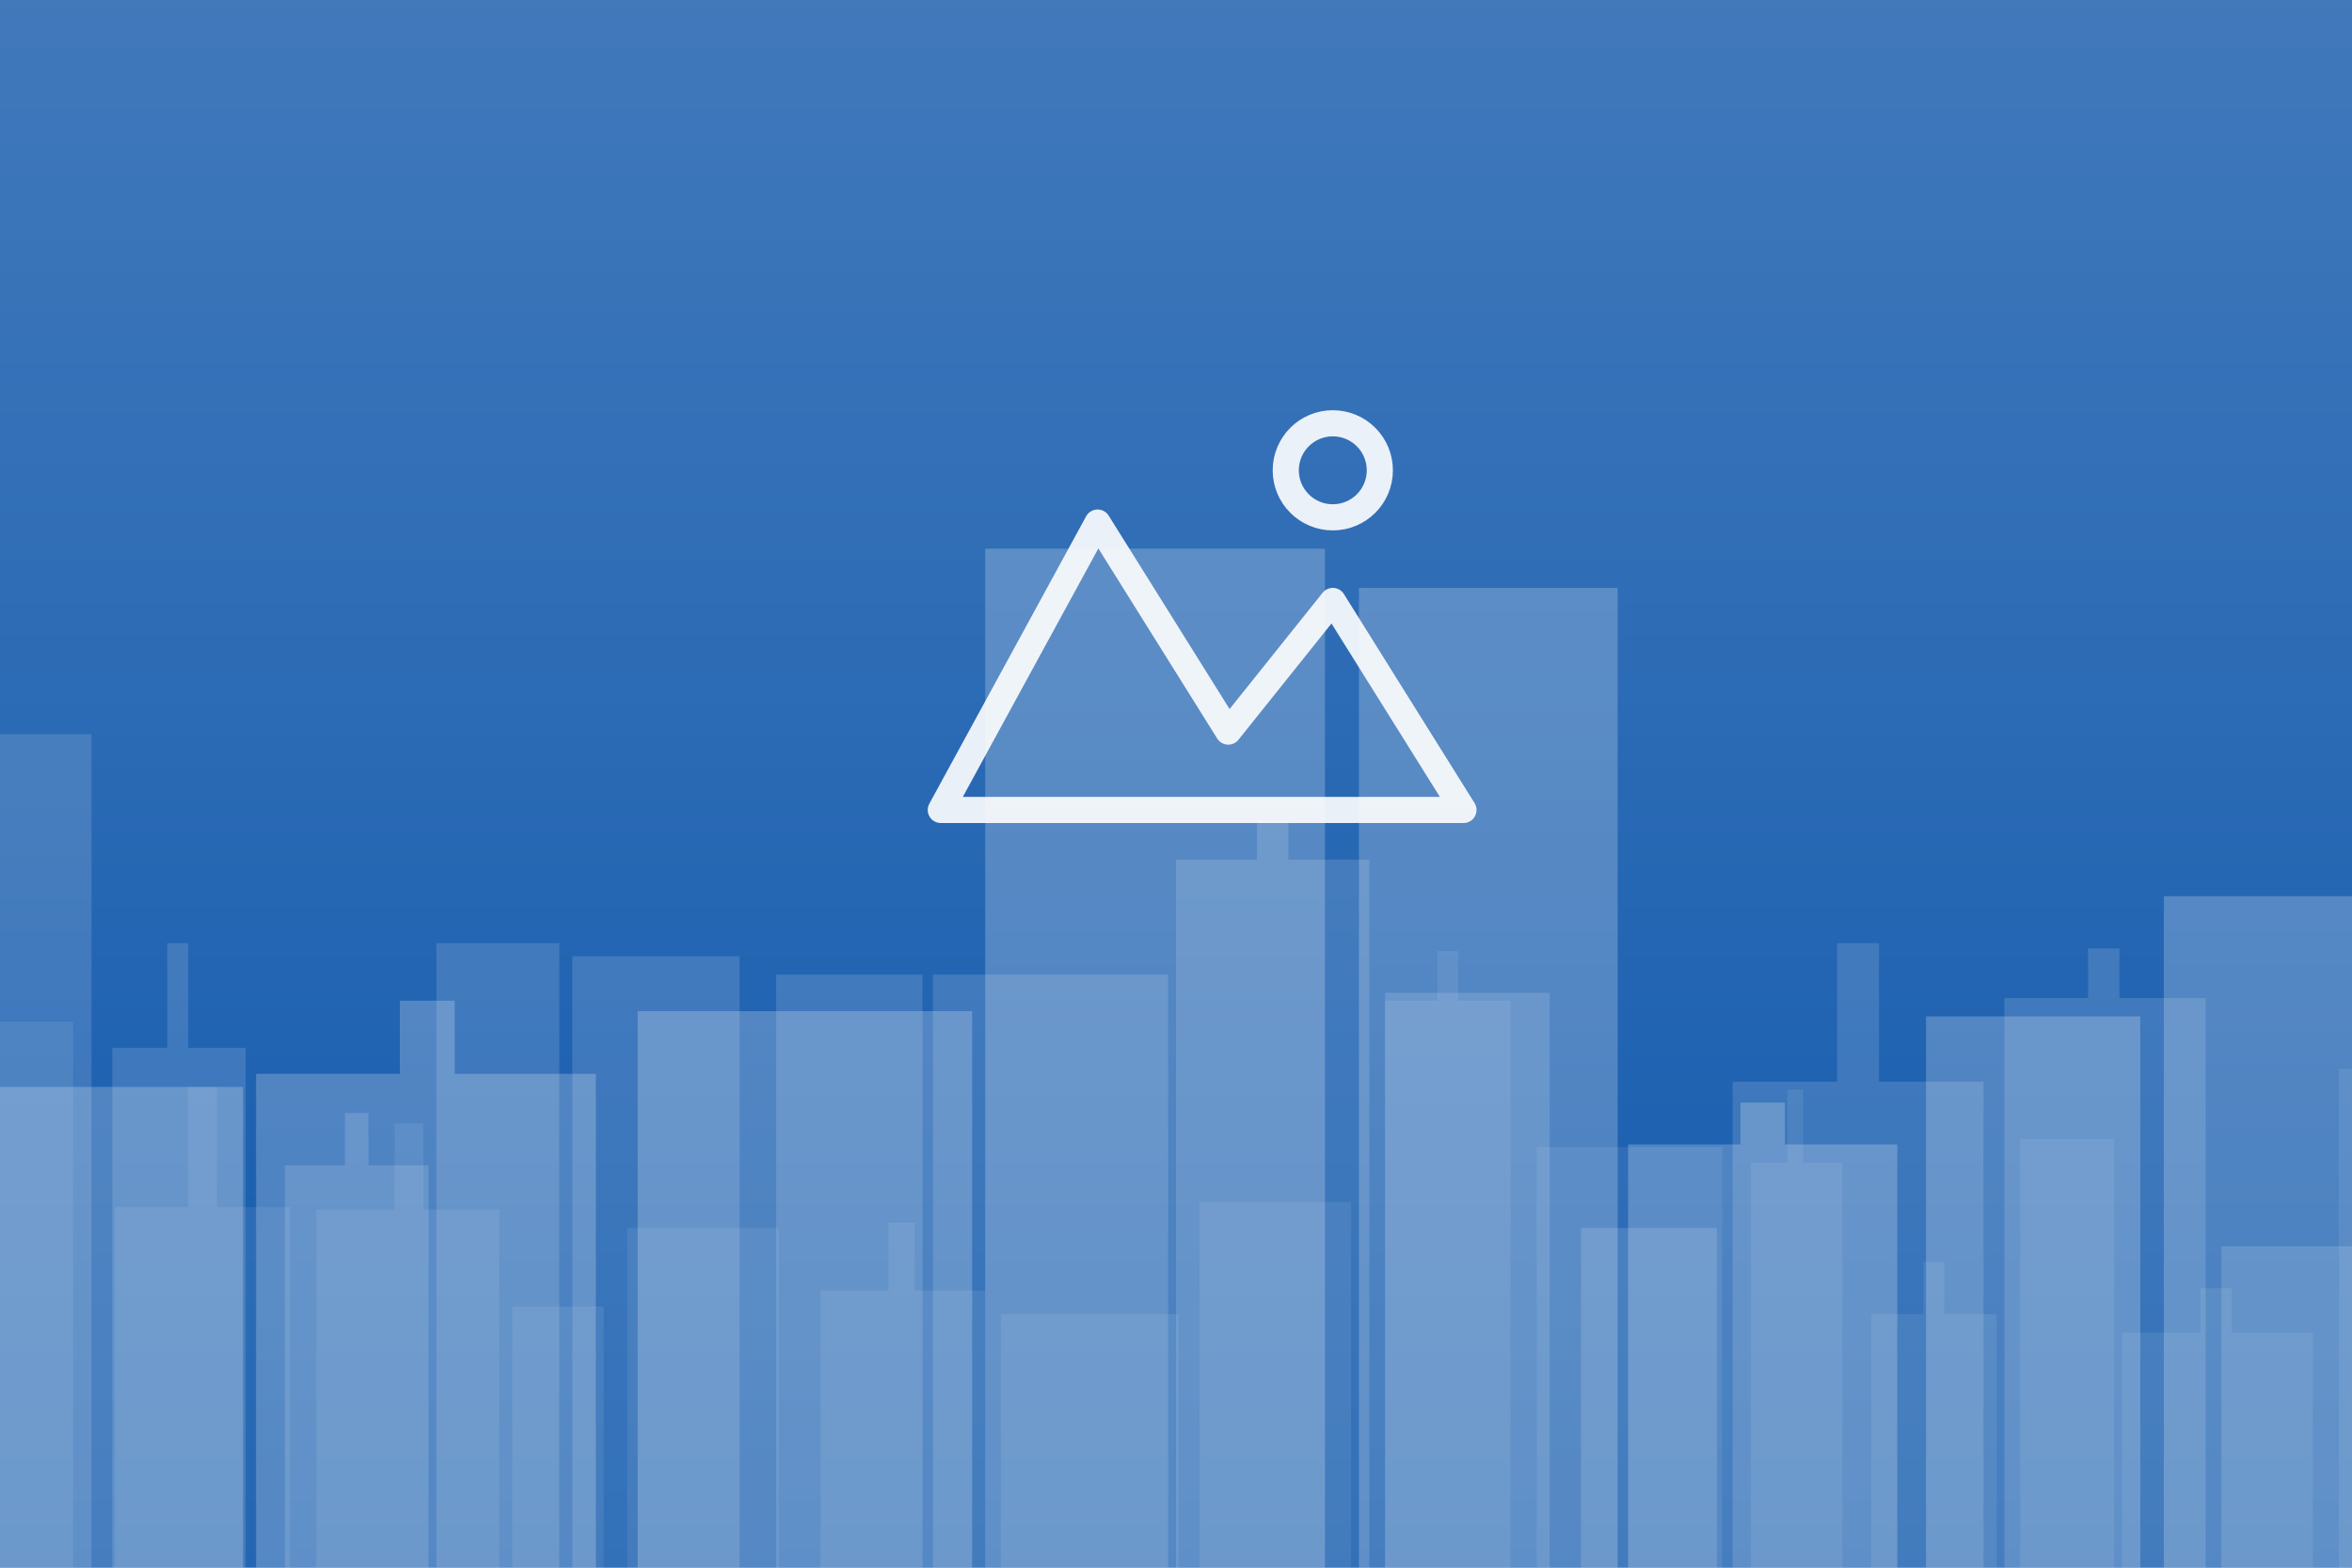
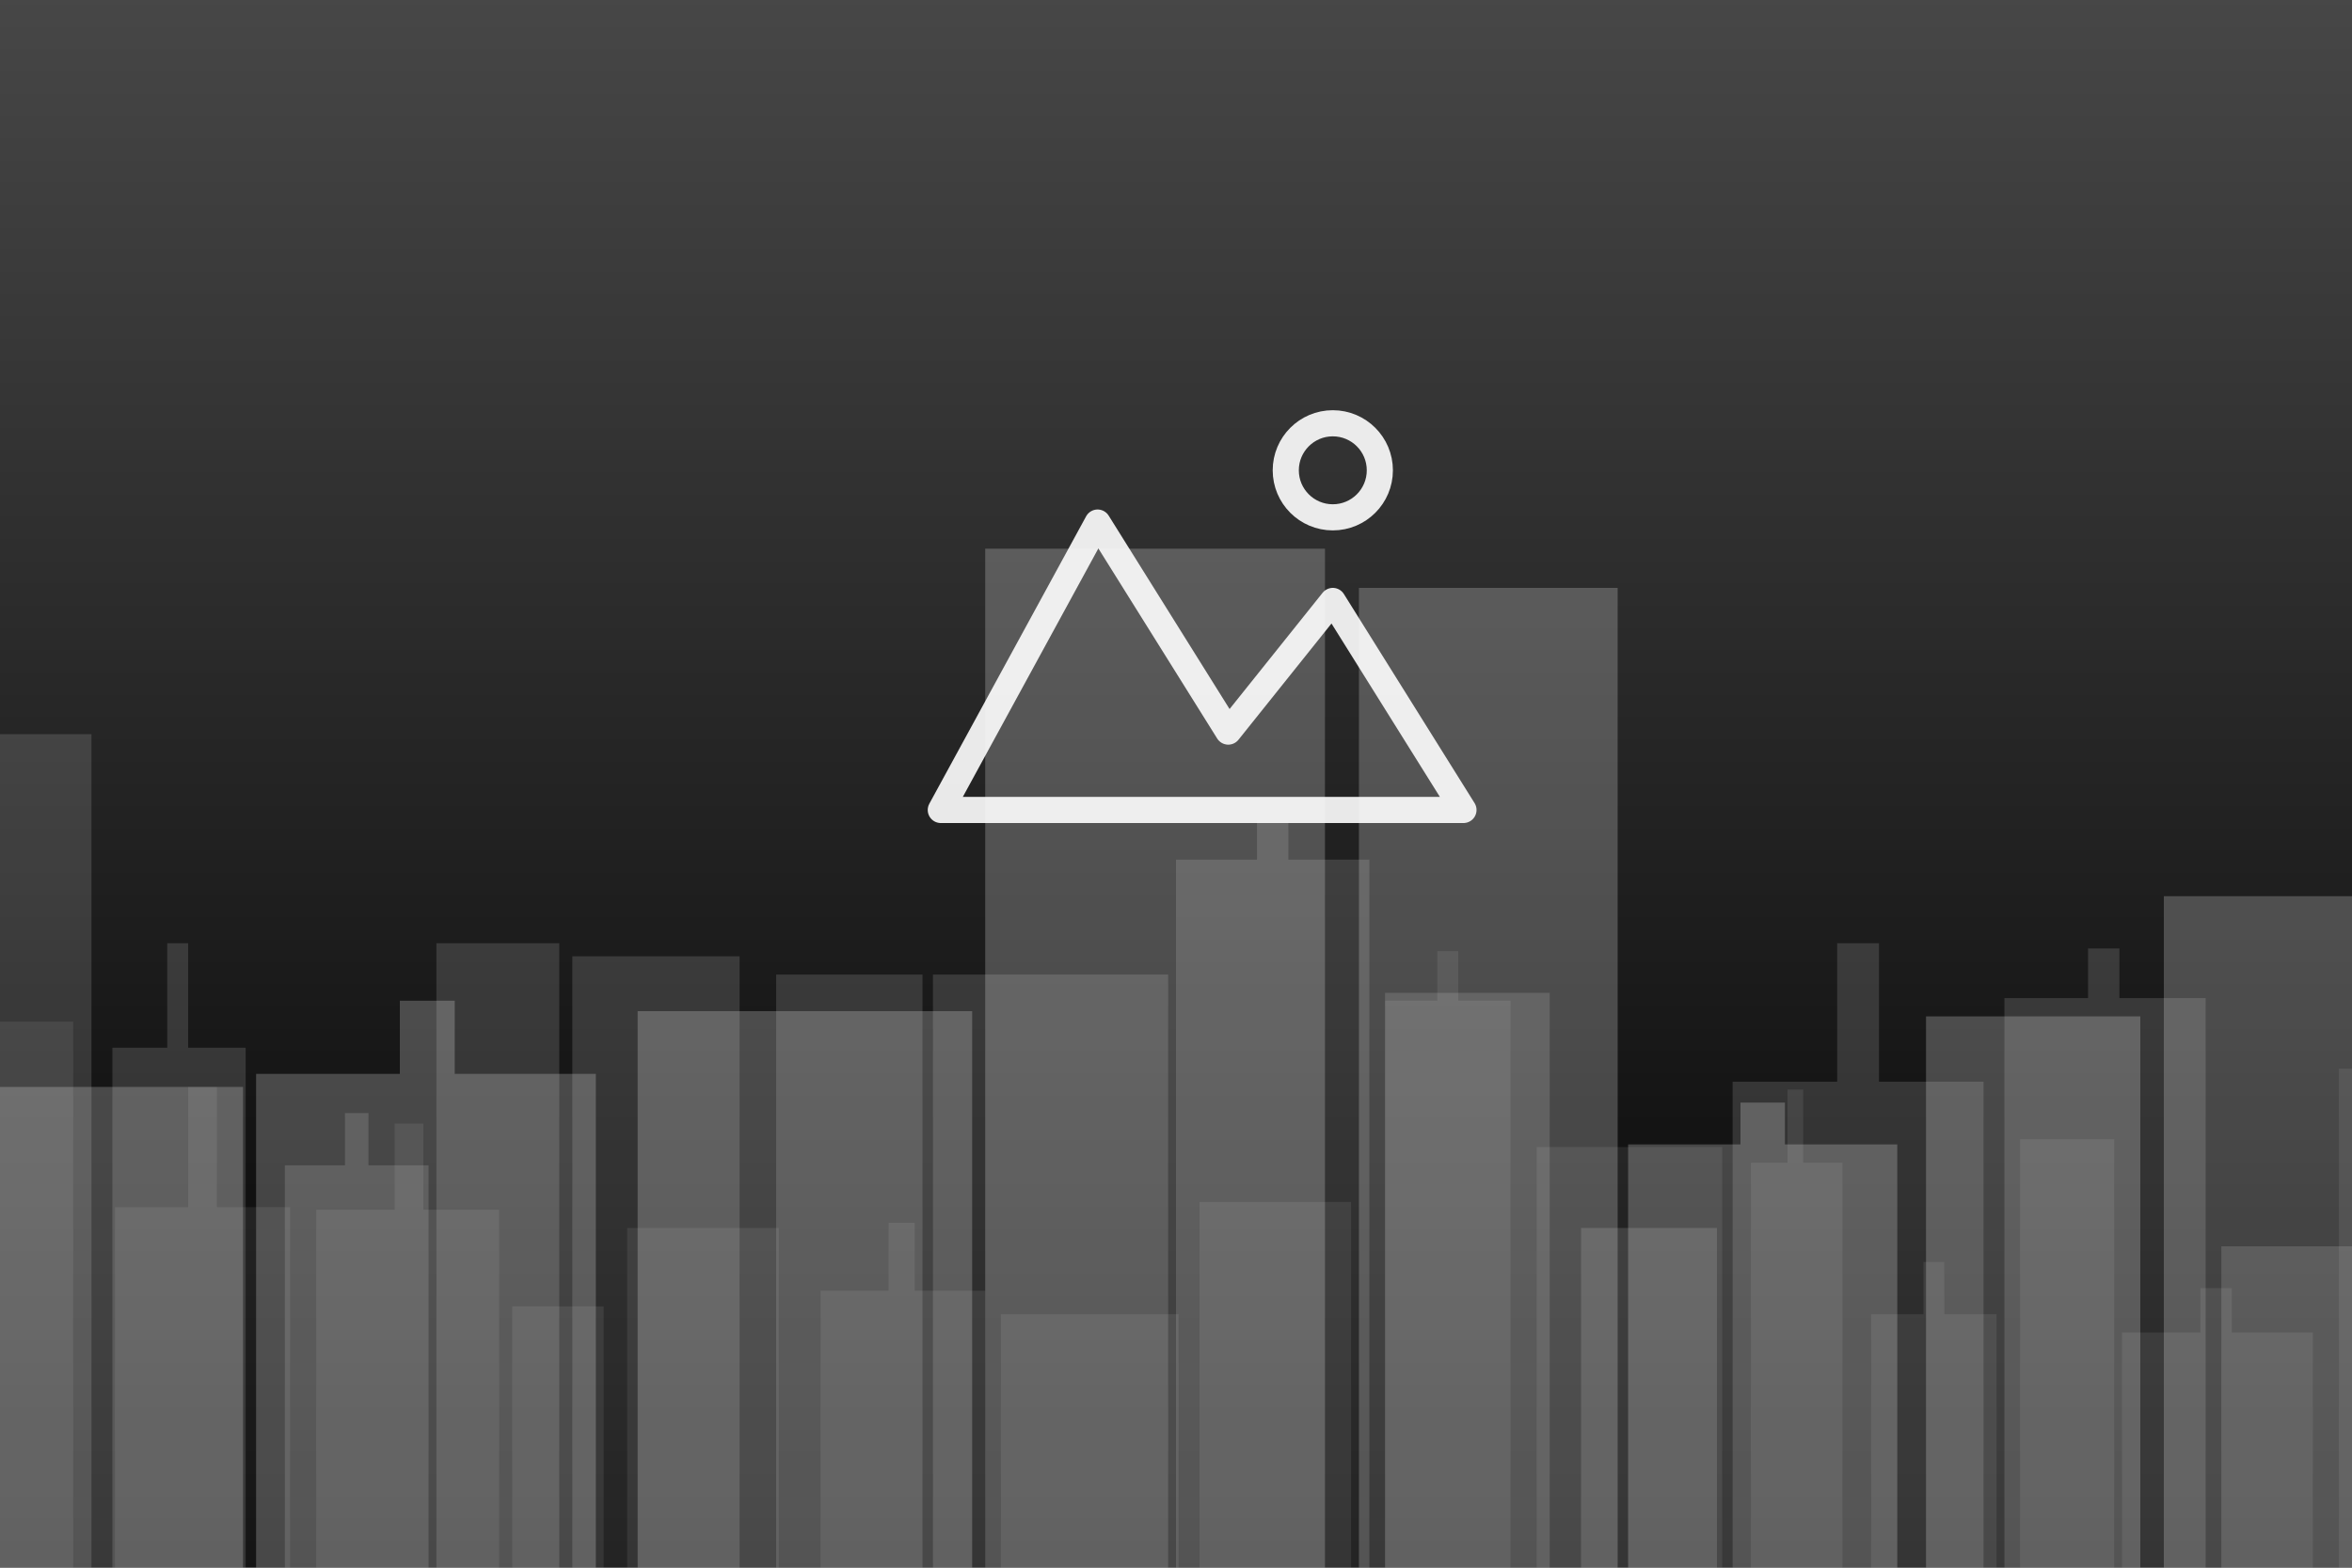
<svg xmlns="http://www.w3.org/2000/svg" viewBox="0 0 900 600" preserveAspectRatio="xMidYMid slice">
  <defs>
    <linearGradient id="g" x1="0" y1="0" x2="0" y2="1">
-       <stop offset="0" stop-color="#4179bb" />
-       <stop offset="1" stop-color="#1159ad" />
+       <stop offset="0" stop-color="#474747" />
+       <stop offset="1" stop-color="#000000" />
    </linearGradient>
  </defs>
  <rect width="900" height="600" fill="url(#g)" />
  <g fill="#ffffff" opacity="0.08">
    <rect x="-30" y="391" width="58" height="249" />
    <rect x="44" y="462" width="67" height="178" />
    <rect x="72" y="416" width="11" height="70" />
    <rect x="121" y="463" width="70" height="177" />
    <rect x="151" y="430" width="11" height="70" />
    <rect x="196" y="500" width="35" height="140" />
    <rect x="240" y="470" width="58" height="170" />
    <rect x="314" y="494" width="63" height="146" />
    <rect x="340" y="468" width="10" height="70" />
    <rect x="383" y="503" width="68" height="137" />
    <rect x="459" y="460" width="58" height="180" />
    <rect x="530" y="383" width="48" height="257" />
    <rect x="550" y="364" width="8" height="70" />
    <rect x="588" y="439" width="71" height="201" />
    <rect x="670" y="445" width="35" height="195" />
    <rect x="684" y="417" width="6" height="70" />
    <rect x="716" y="503" width="48" height="137" />
    <rect x="736" y="483" width="8" height="70" />
    <rect x="773" y="436" width="36" height="204" />
    <rect x="812" y="510" width="73" height="130" />
    <rect x="842" y="493" width="12" height="70" />
    <rect x="895" y="409" width="54" height="231" />
  </g>
  <g fill="#ffffff" opacity="0.14">
    <rect x="-30" y="281" width="65" height="359" />
    <rect x="43" y="401" width="51" height="239" />
    <rect x="64" y="361" width="8" height="70" />
    <rect x="109" y="446" width="55" height="194" />
    <rect x="132" y="426" width="9" height="70" />
    <rect x="167" y="361" width="47" height="279" />
    <rect x="219" y="366" width="64" height="274" />
    <rect x="297" y="373" width="56" height="267" />
    <rect x="357" y="373" width="90" height="267" />
    <rect x="450" y="329" width="74" height="311" />
    <rect x="481" y="314" width="12" height="70" />
    <rect x="530" y="380" width="63" height="260" />
    <rect x="605" y="470" width="52" height="170" />
    <rect x="663" y="414" width="96" height="226" />
    <rect x="703" y="361" width="16" height="70" />
    <rect x="767" y="382" width="77" height="258" />
    <rect x="799" y="363" width="12" height="70" />
    <rect x="850" y="477" width="71" height="163" />
    <rect x="929" y="448" width="98" height="192" />
  </g>
  <g fill="#ffffff" opacity="0.22">
    <rect x="-30" y="416" width="123" height="224" />
    <rect x="98" y="411" width="130" height="229" />
    <rect x="153" y="383" width="21" height="70" />
    <rect x="244" y="387" width="128" height="253" />
    <rect x="377" y="210" width="130" height="430" />
    <rect x="520" y="225" width="99" height="415" />
    <rect x="623" y="438" width="103" height="202" />
    <rect x="666" y="422" width="17" height="70" />
    <rect x="737" y="389" width="82" height="251" />
    <rect x="828" y="343" width="82" height="297" />
    <rect x="922" y="375" width="112" height="265" />
  </g>
  <g transform="translate(450 250)" fill="none" stroke="#ffffff" stroke-width="10" stroke-linecap="round" stroke-linejoin="round" opacity="0.9">
    <path d="M-90 60 L-30 -50 L20 30 L60 -20 L110 60 Z" />
    <circle cx="60" cy="-70" r="18" />
  </g>
</svg>
